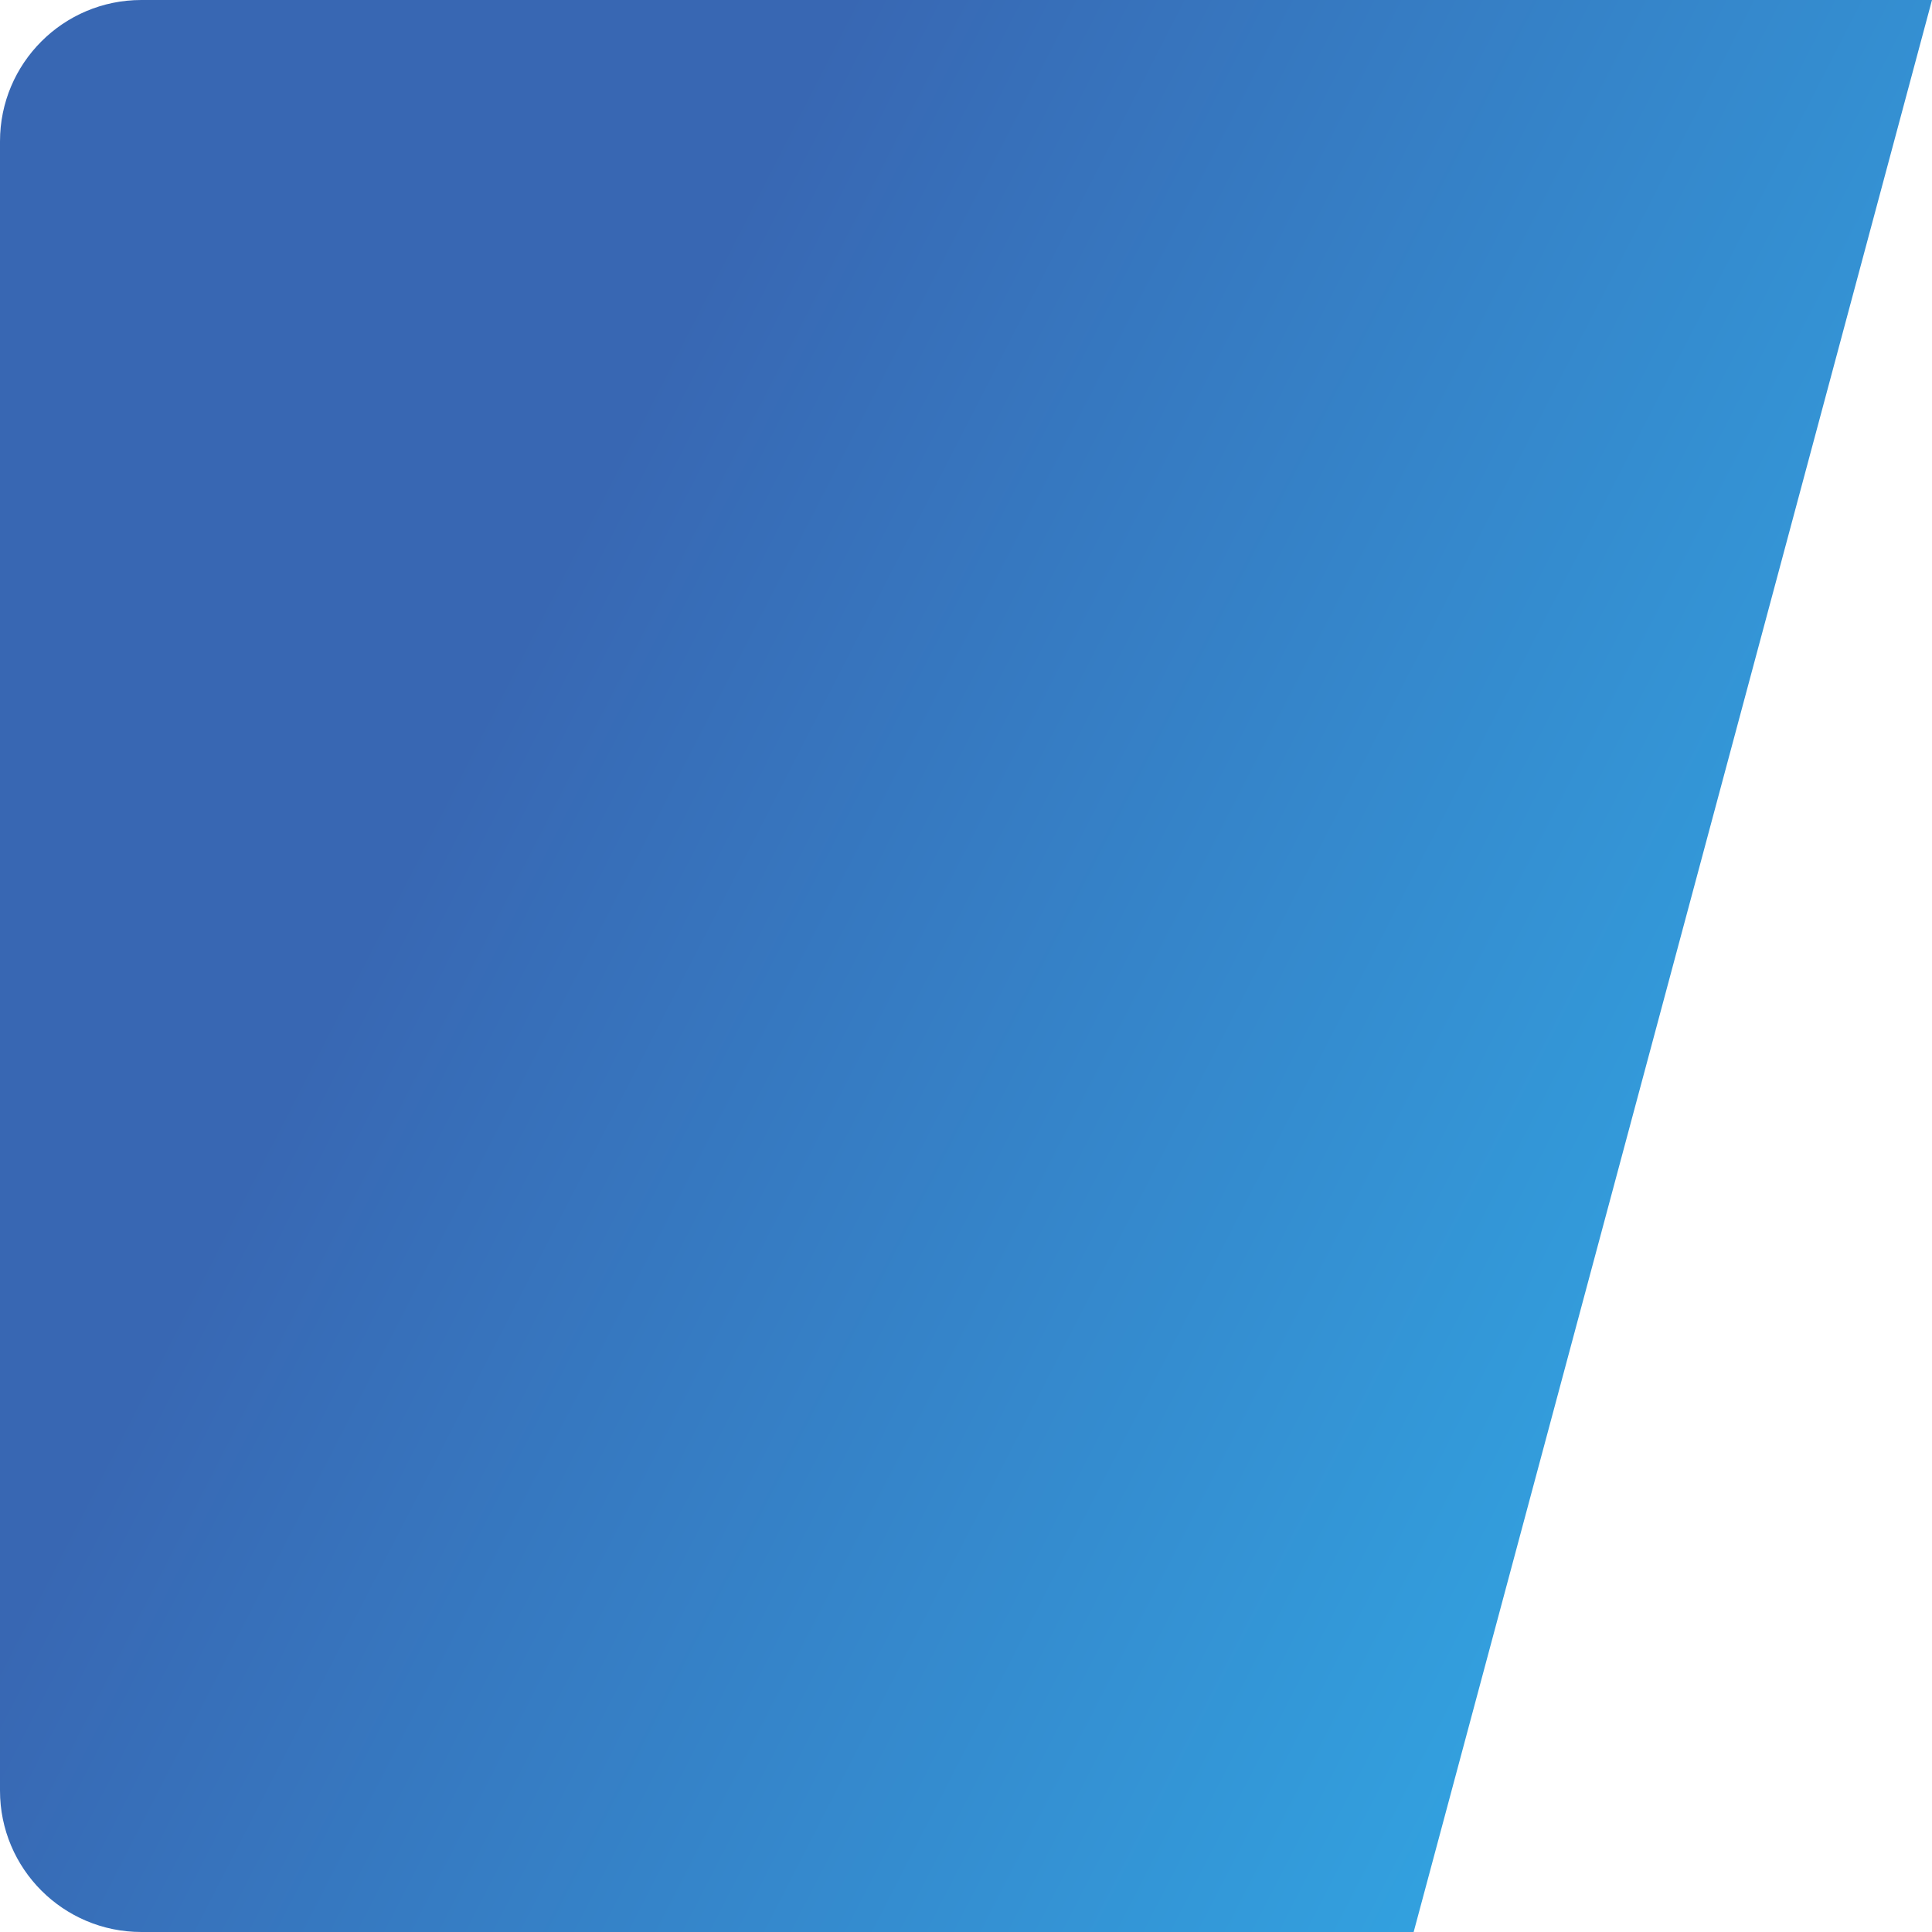
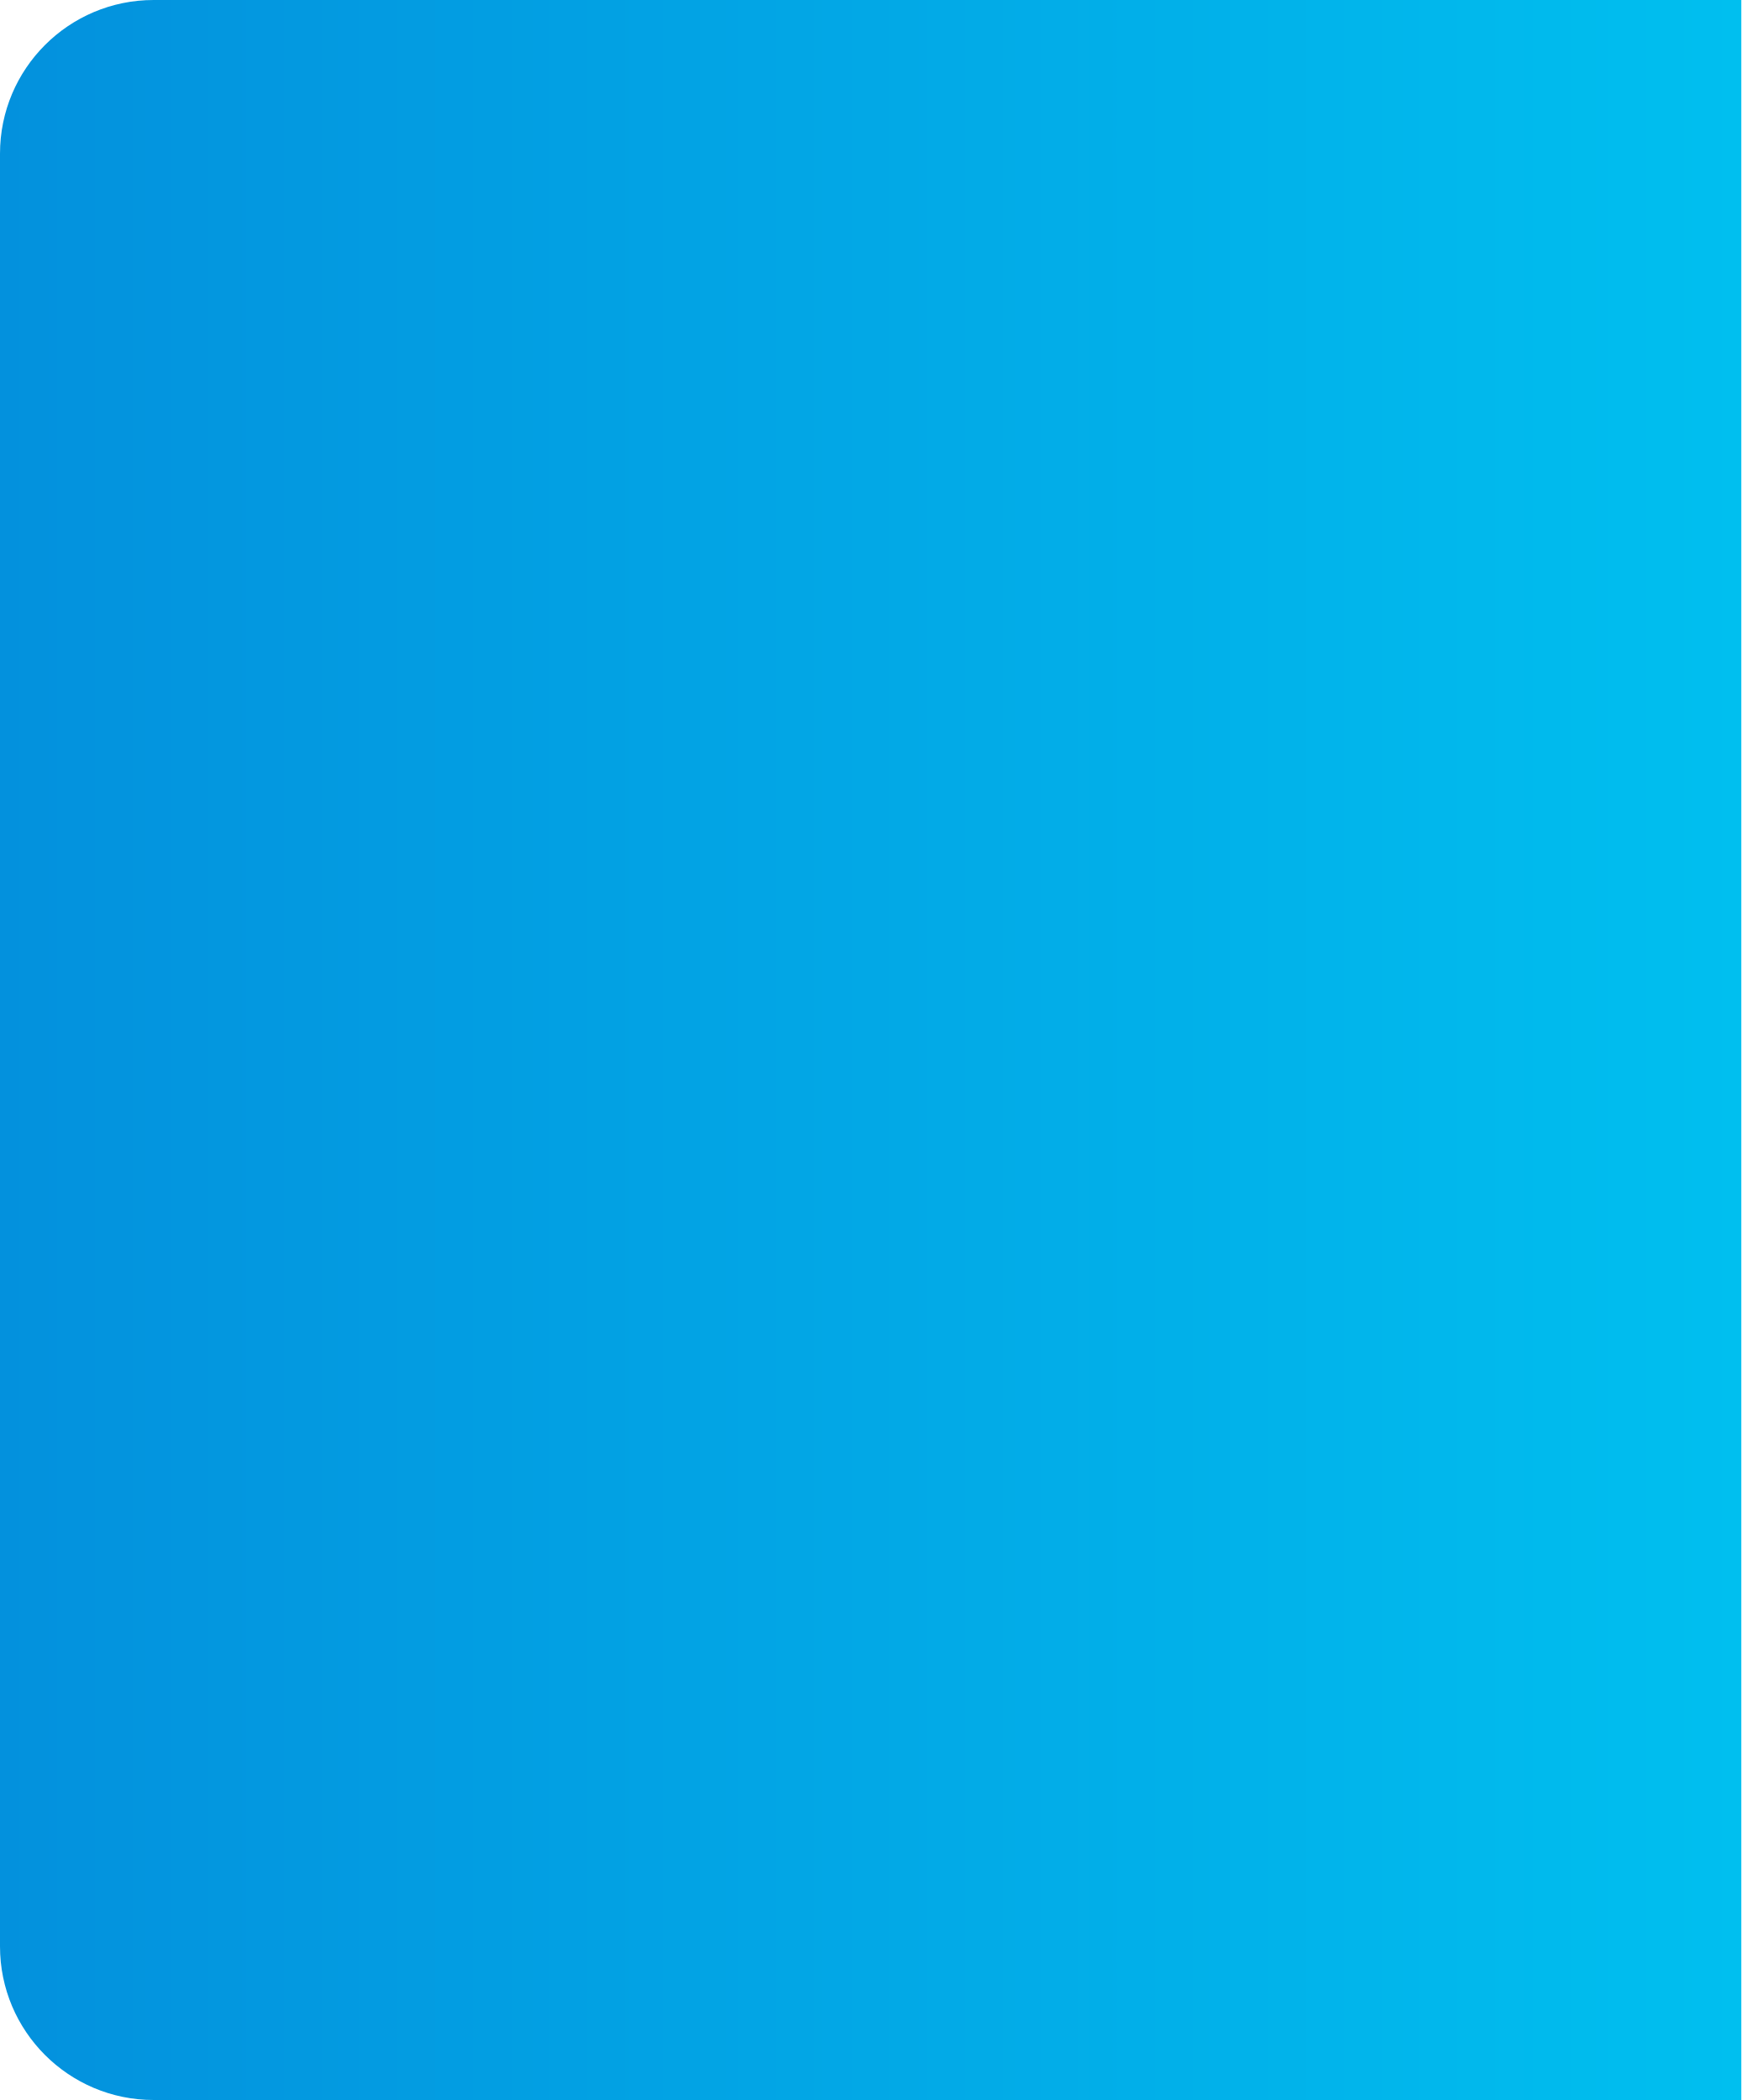
- <svg xmlns="http://www.w3.org/2000/svg" preserveAspectRatio="none" overflow="visible" style="display: block;" width="82" height="82" viewBox="0 0 82 82" fill="none">
-   <path id="Rectangle 4228" d="M0 6C0 2.686 2.686 0 6 0H82L60 82H6C2.686 82 0 79.314 0 76V6Z" fill="url(#paint0_linear_0_50)" />
+ <svg xmlns="http://www.w3.org/2000/svg" preserveAspectRatio="none" overflow="visible" style="display: block;" width="68" height="82" viewBox="0 0 68 82" fill="none">
+   <path id="Rectangle 4228" d="M0 6C0 2.686 2.686 0 6 0H68V82H6C2.686 82 0 79.314 0 76V6Z" fill="url(#paint0_linear_0_20)" />
  <defs>
-     <linearGradient id="paint0_linear_0_50" x1="35.896" y1="-8.23201e-07" x2="100.603" y2="33.171" gradientUnits="userSpaceOnUse">
-       <stop stop-color="#3867B3" />
-       <stop offset="1" stop-color="#31AEE9" />
+     <linearGradient id="paint0_linear_0_20" x1="0" y1="41" x2="68" y2="41" gradientUnits="userSpaceOnUse">
+       <stop stop-color="#0391DD" />
+       <stop offset="0.5" stop-color="#02A8E6" />
+       <stop offset="1" stop-color="#00BFEF" />
    </linearGradient>
  </defs>
</svg>
